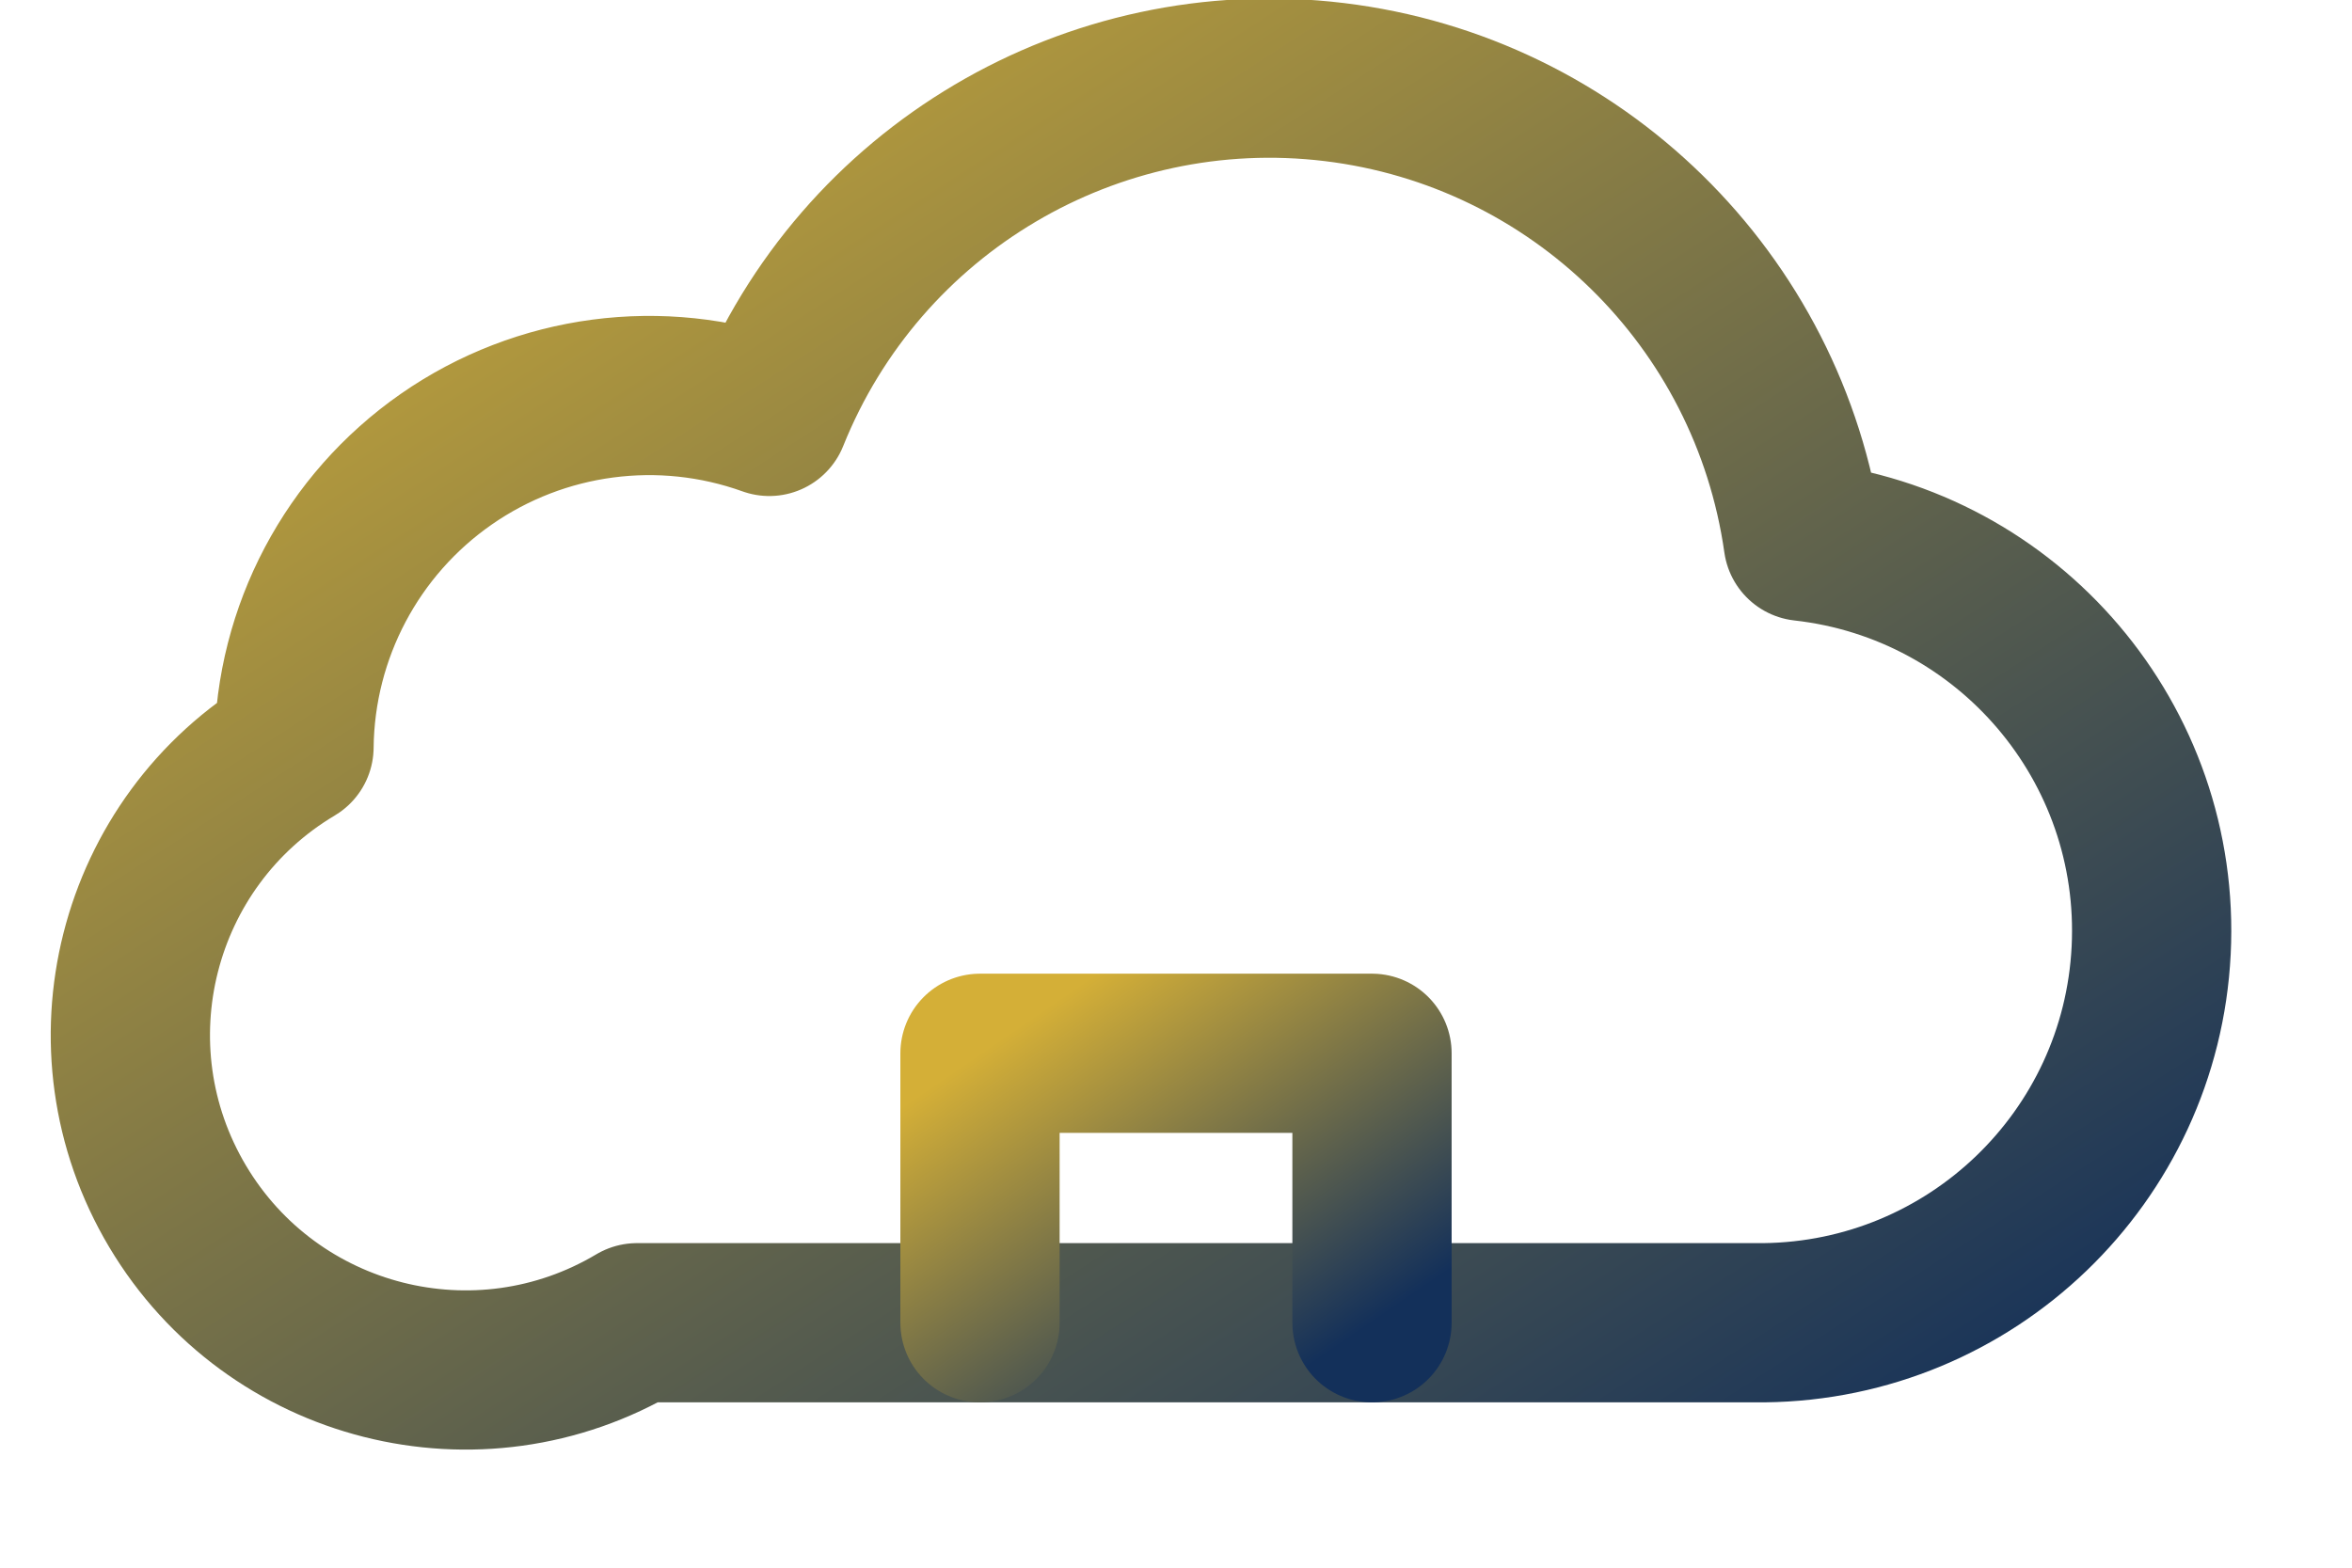
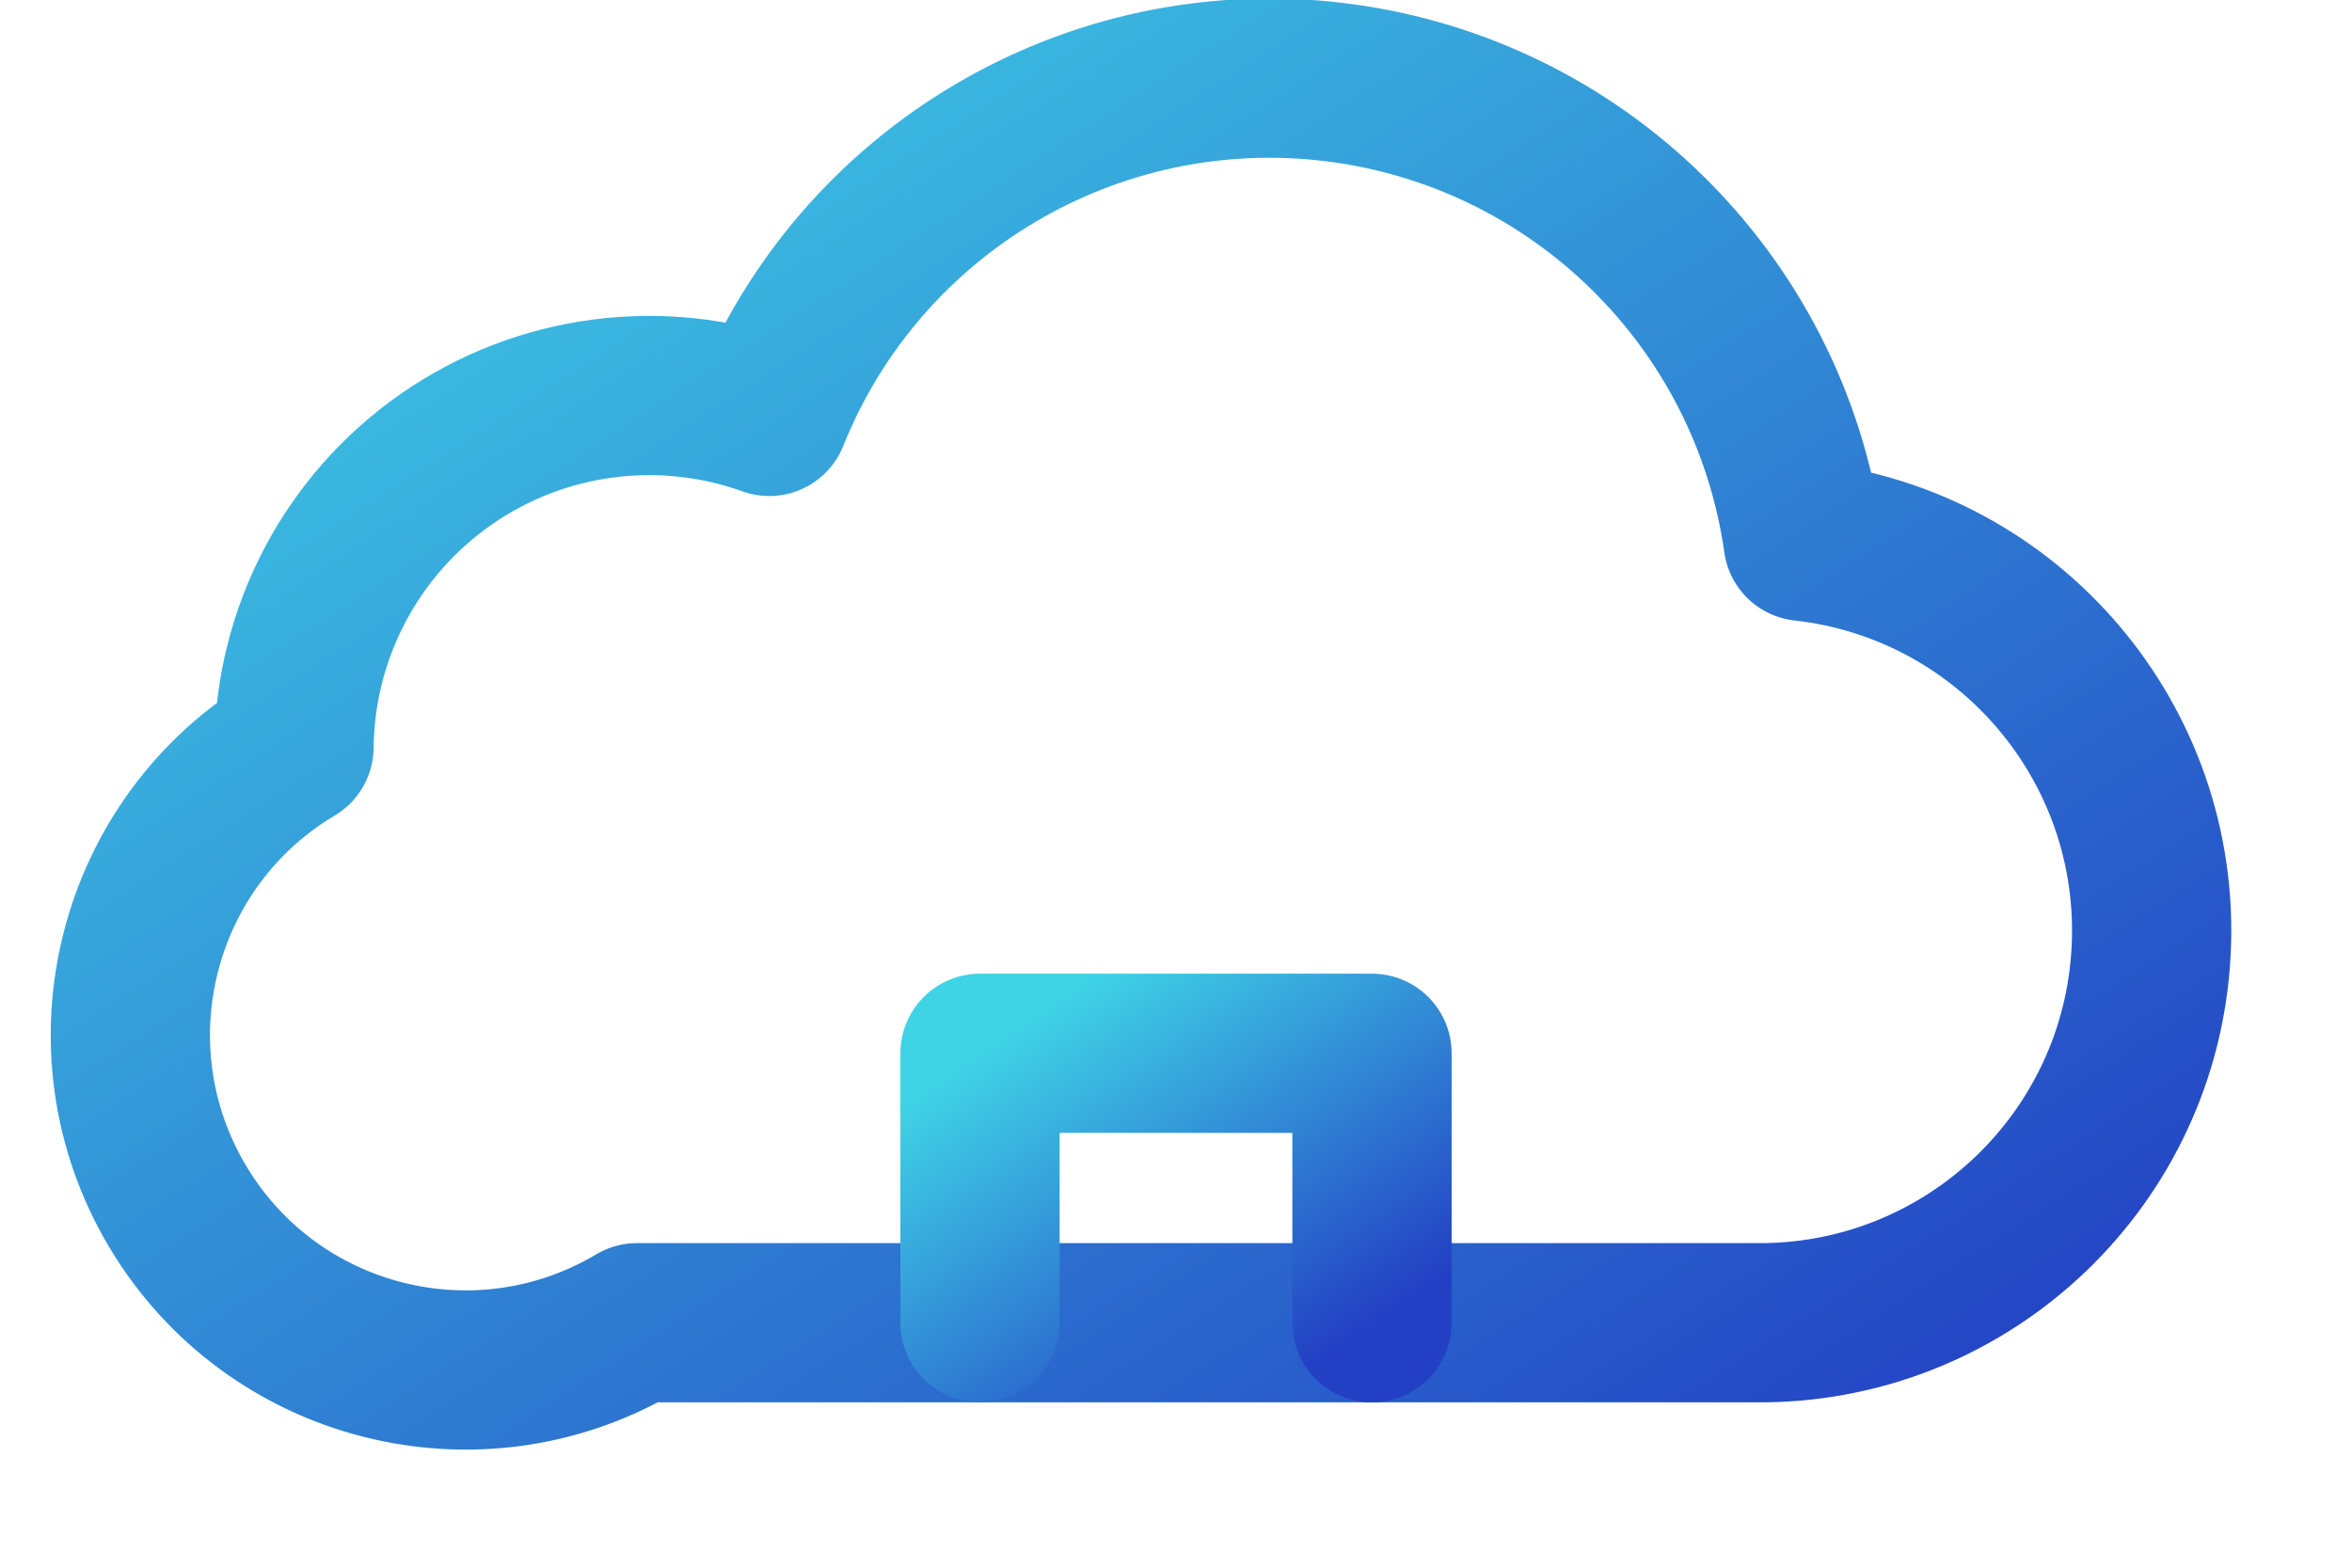
<svg xmlns="http://www.w3.org/2000/svg" viewBox="0 0 96 64" role="img" aria-label="KOSIF">
  <defs>
    <linearGradient id="kc" x1="0" y1="0" x2="1" y2="1">
-       <stop offset="0" stop-color="#d4af37" />
-       <stop offset="1" stop-color="#13305a" />
+       <stop offset="0" stop-color="#3fd3e6" />
+       <stop offset="1" stop-color="#2340c4" />
    </linearGradient>
  </defs>
  <path d="M26 54h46a16 16 0 0 0 1.6-31.9A22 22 0 0 0 31.4 17 14.5 14.5 0 0 0 12 30.5 12 12 0 0 0 26 54z" fill="none" stroke="url(#kc)" stroke-width="6.5" stroke-linejoin="round" stroke-linecap="round" />
  <path d="M40 54V43h16v11" fill="none" stroke="url(#kc)" stroke-width="6.5" stroke-linecap="round" stroke-linejoin="round" />
</svg>
